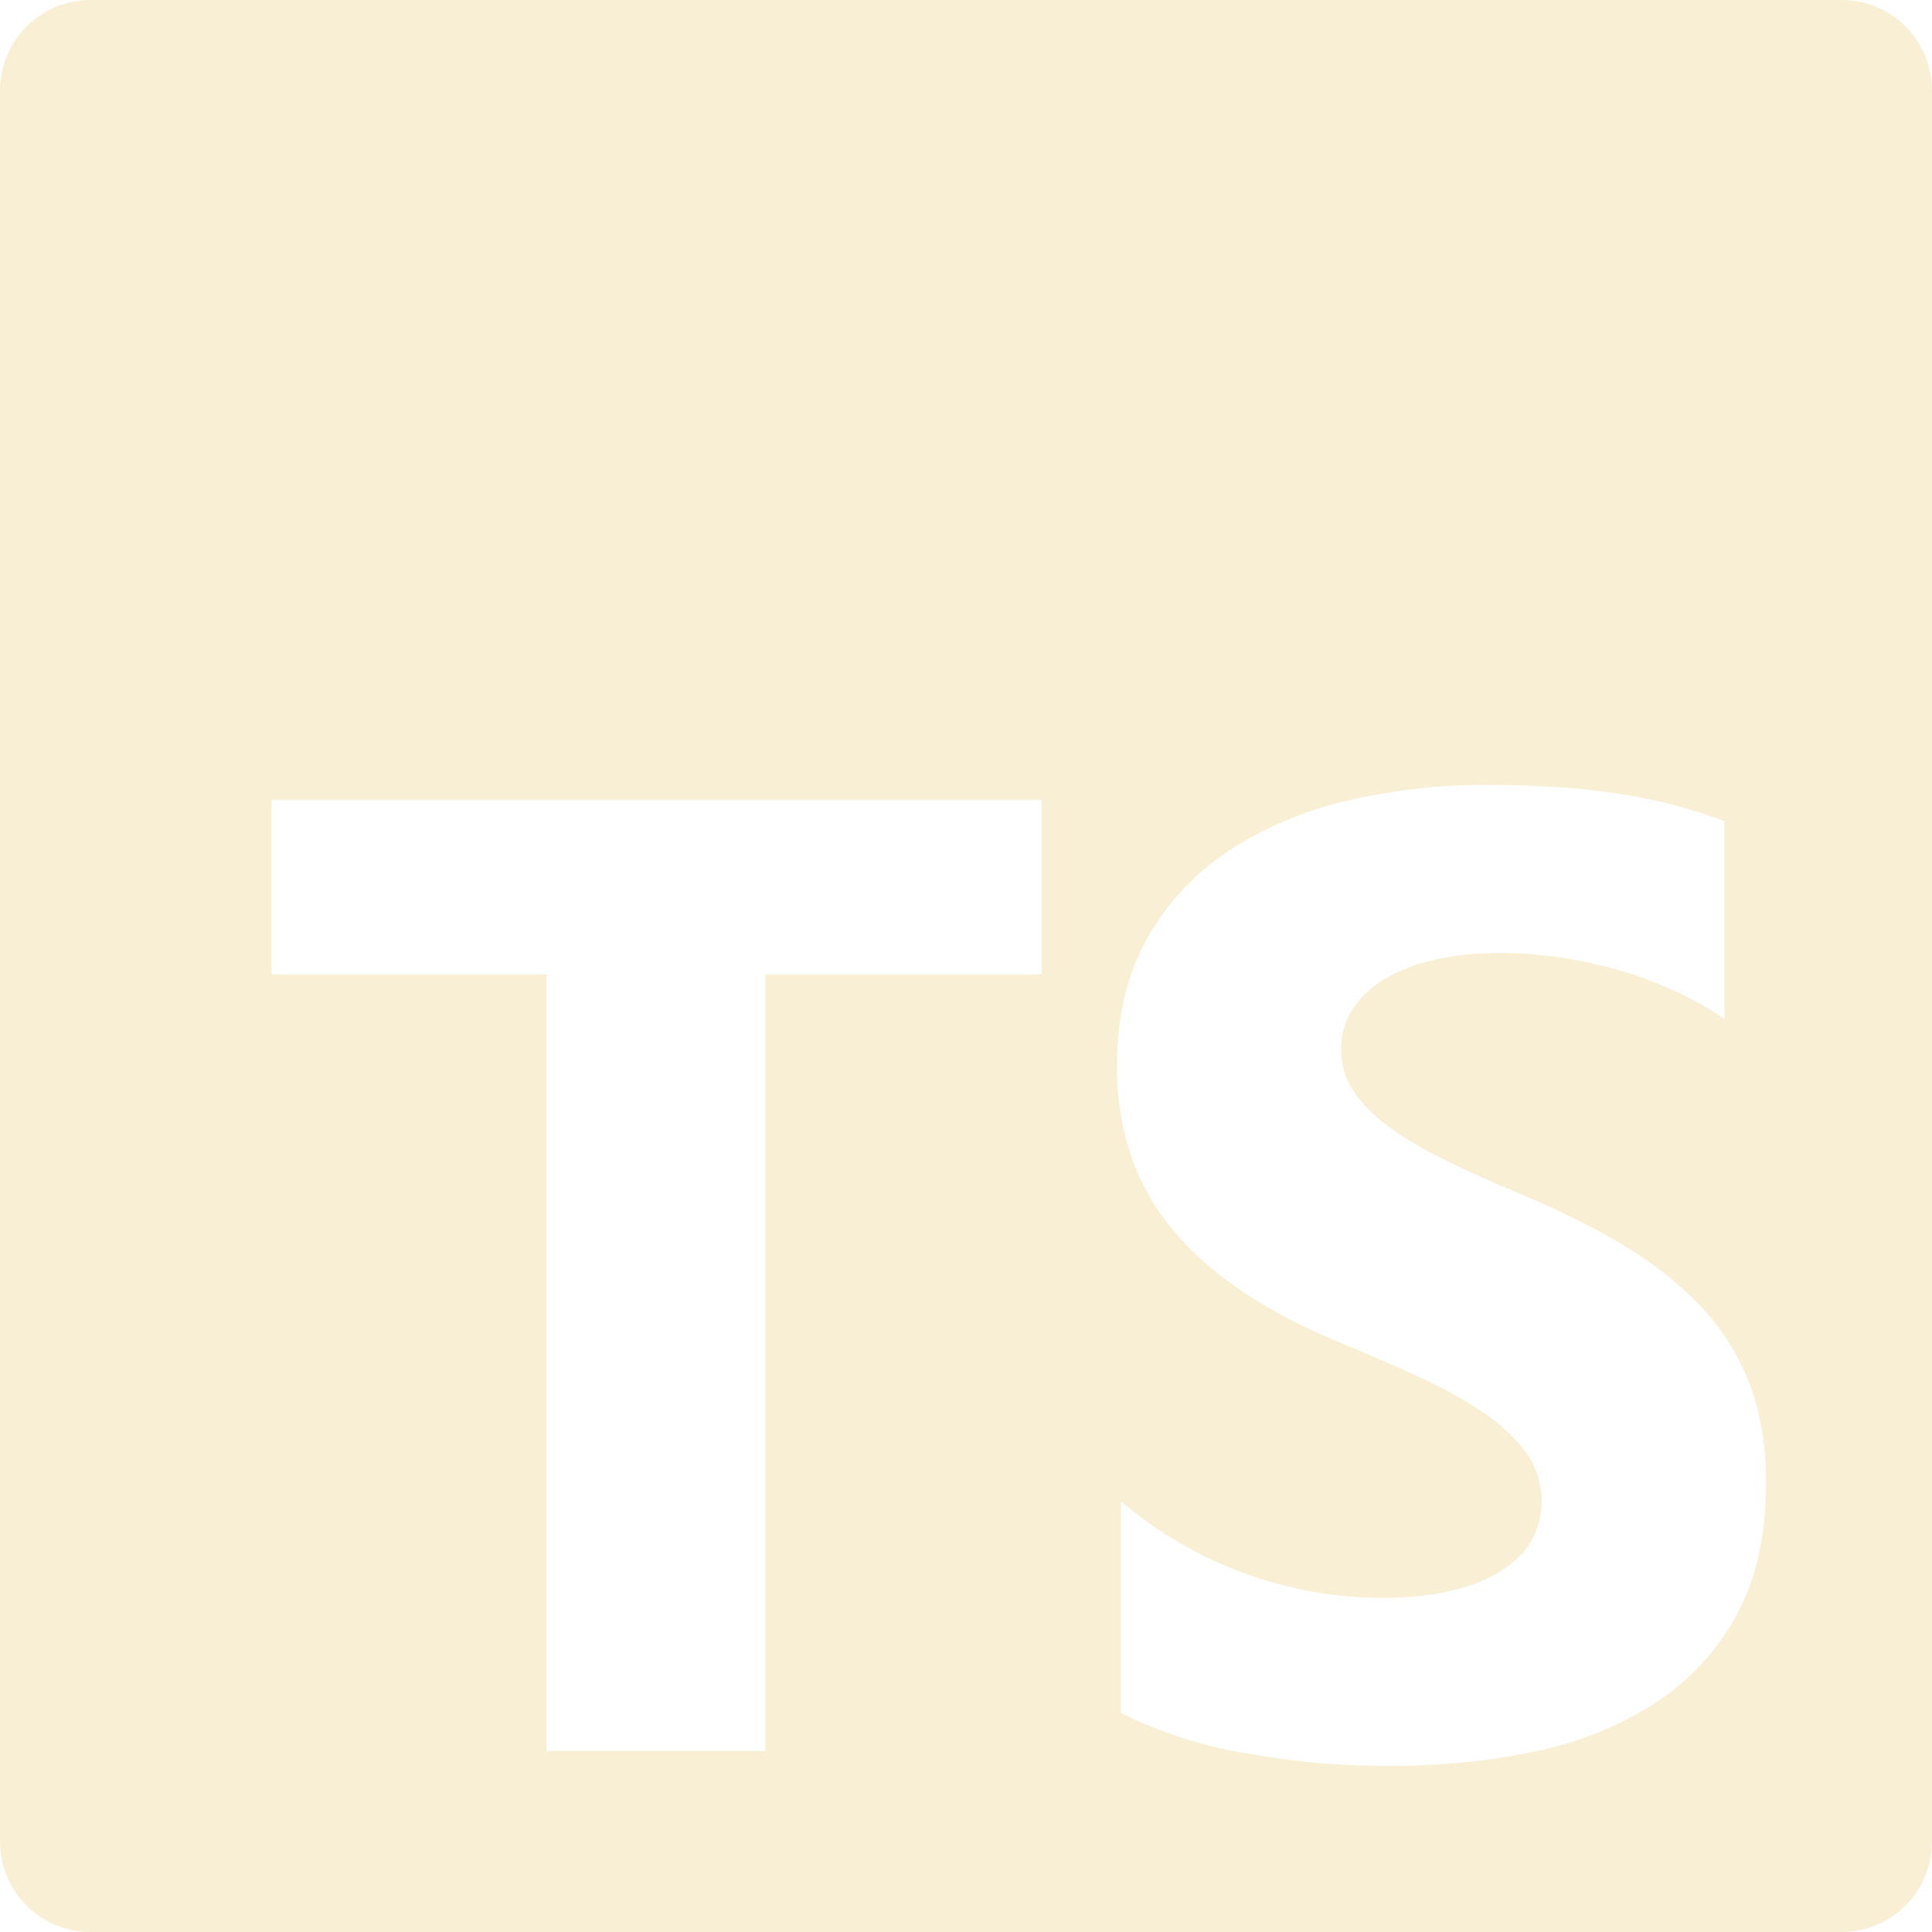
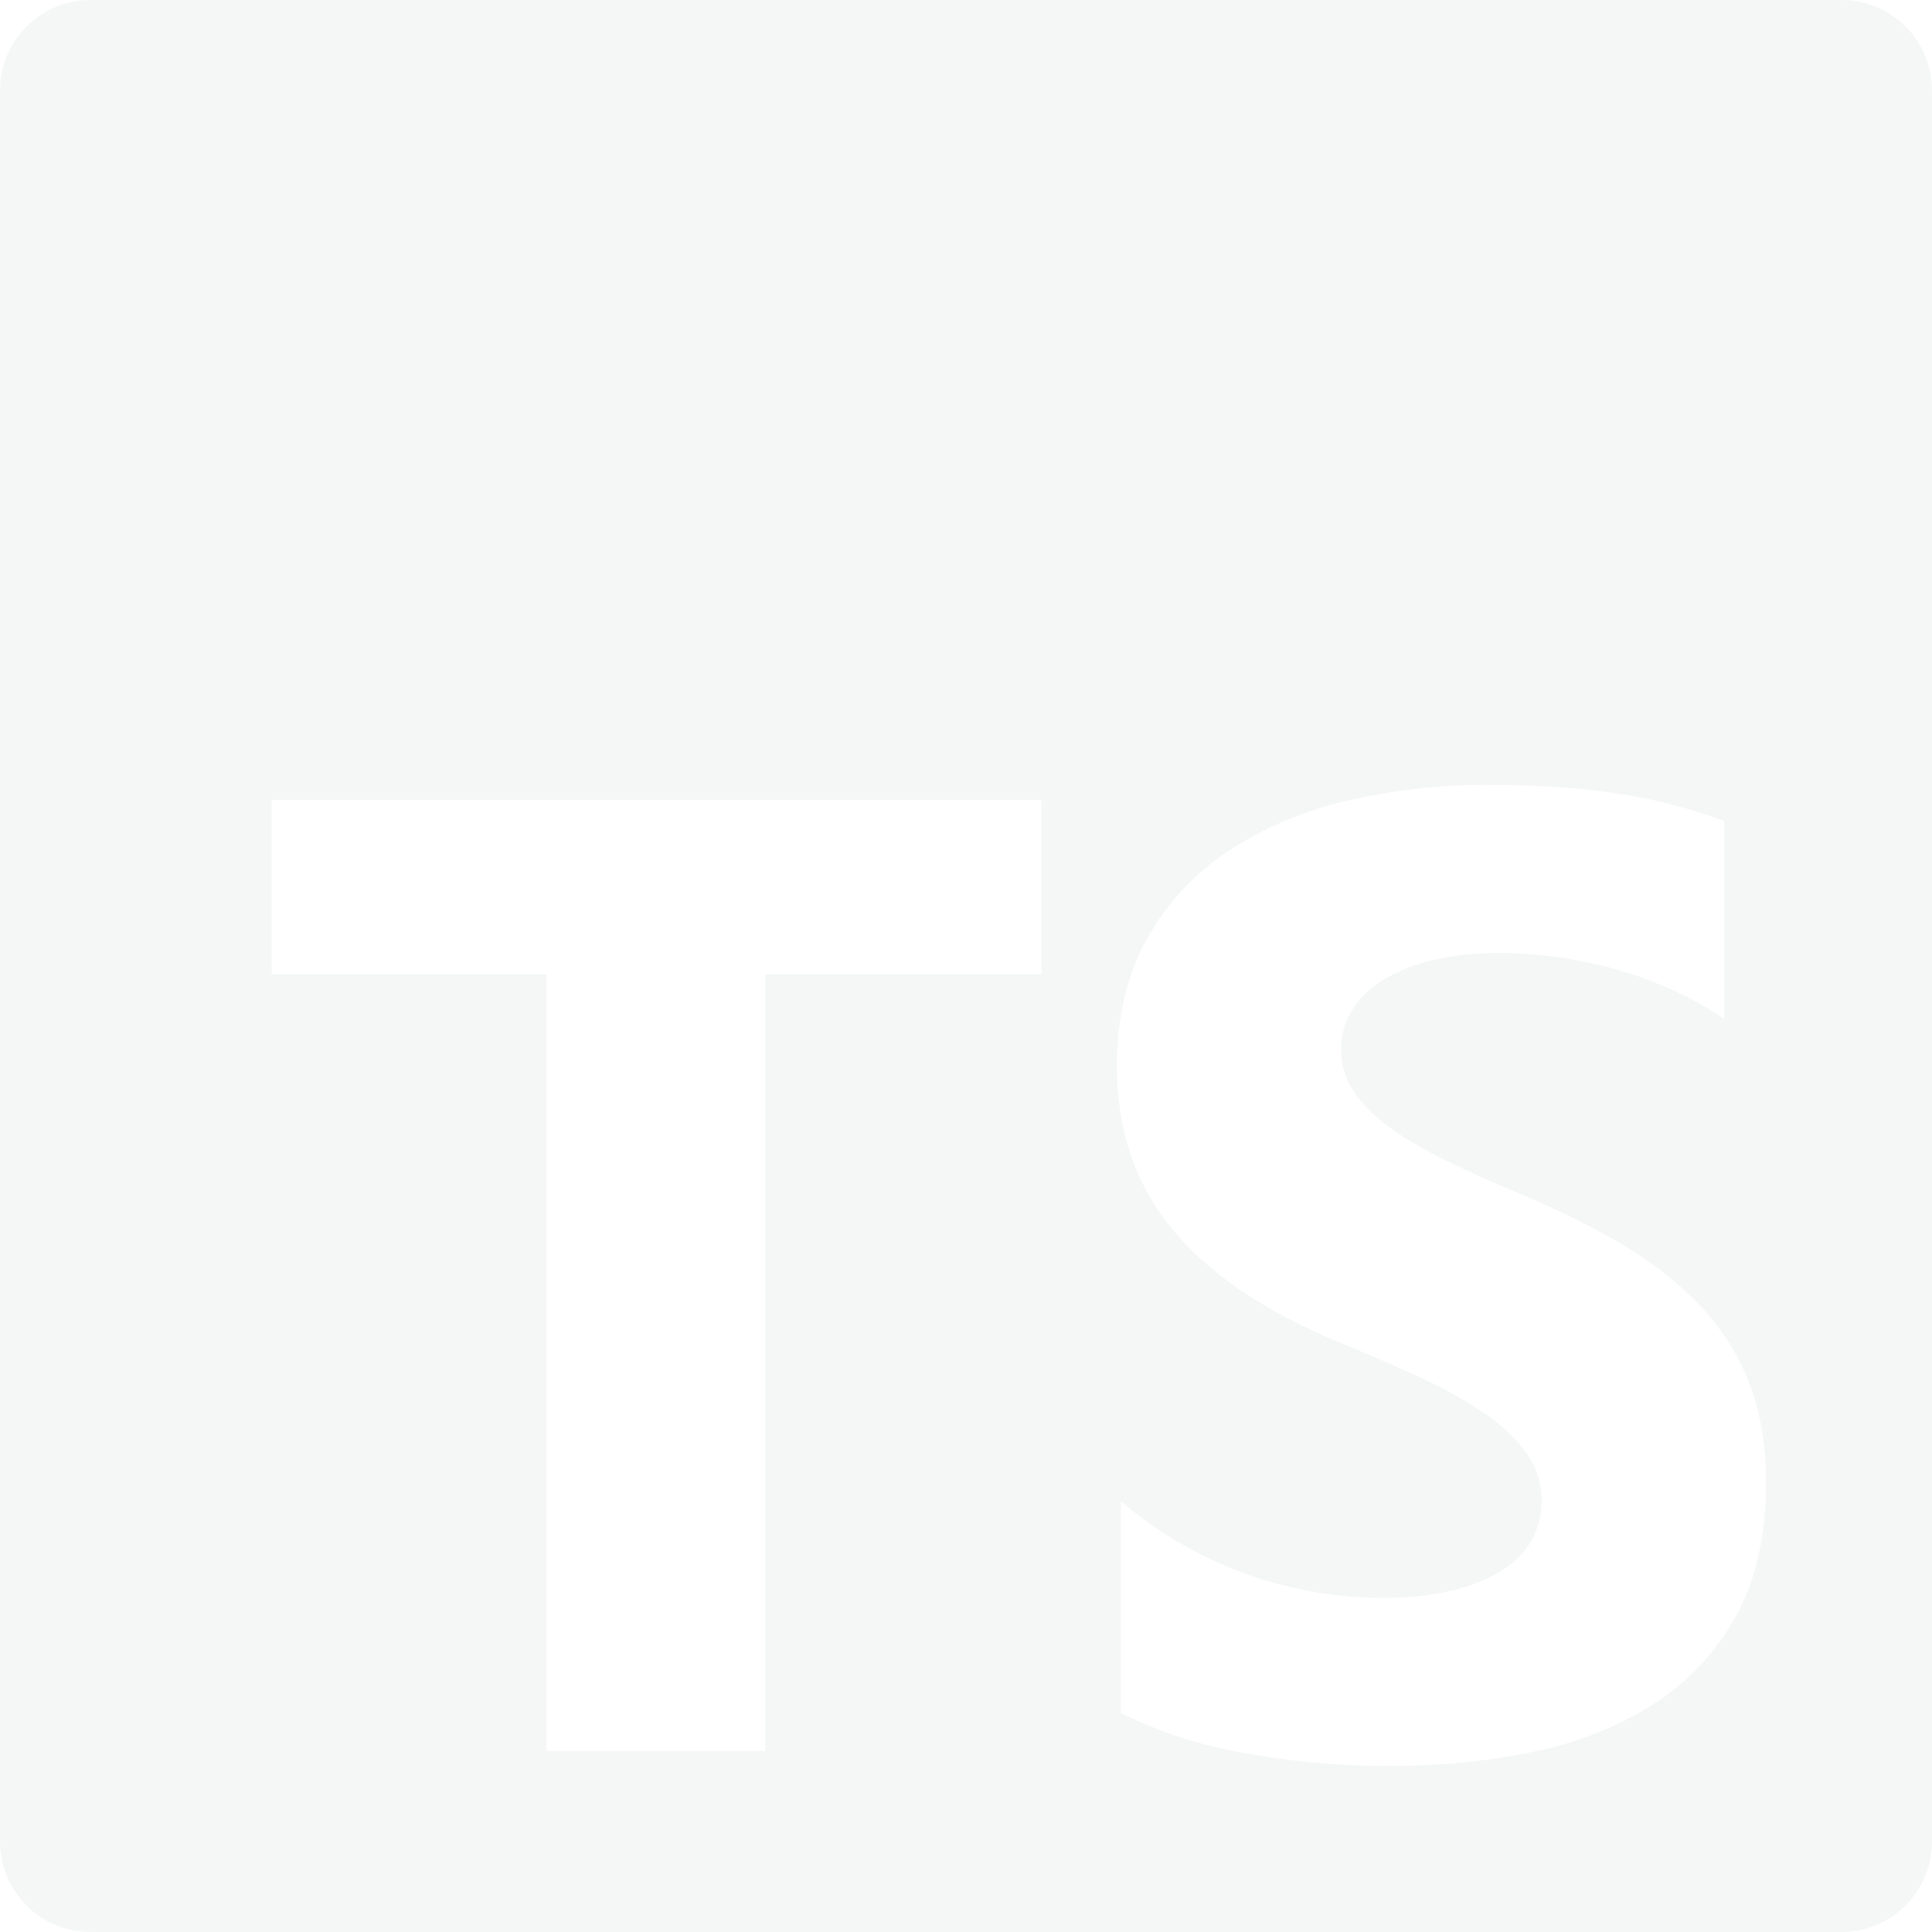
<svg xmlns="http://www.w3.org/2000/svg" width="30" height="30" viewBox="0 0 30 30" fill="none">
-   <path d="M1.406 0C0.627 0 0 0.627 0 1.406V28.594C0 29.372 0.627 30 1.406 30H28.594C29.372 30 30 29.372 30 28.594V1.406C30 0.627 29.372 0 28.594 0H1.406ZM23.11 12.188C23.875 12.188 24.552 12.234 25.144 12.326C25.701 12.41 26.249 12.552 26.776 12.751V15.824C26.523 15.649 26.254 15.498 25.973 15.373C25.682 15.242 25.383 15.133 25.076 15.047C24.496 14.886 23.896 14.802 23.294 14.797C22.919 14.797 22.578 14.832 22.27 14.905C21.996 14.964 21.733 15.066 21.491 15.207C21.279 15.338 21.116 15.494 21 15.675C20.883 15.858 20.822 16.071 20.825 16.288C20.825 16.532 20.891 16.754 21.02 16.949C21.15 17.144 21.335 17.329 21.574 17.504C21.812 17.679 22.102 17.849 22.444 18.016C22.785 18.185 23.171 18.359 23.601 18.536C24.189 18.782 24.716 19.045 25.184 19.321C25.651 19.599 26.052 19.913 26.387 20.262C26.723 20.611 26.977 21.01 27.155 21.459C27.332 21.907 27.422 22.429 27.422 23.025C27.422 23.846 27.266 24.538 26.956 25.095C26.653 25.645 26.219 26.111 25.691 26.451C25.123 26.812 24.493 27.064 23.832 27.196C23.125 27.346 22.379 27.421 21.595 27.421C20.824 27.425 20.054 27.356 19.295 27.216C18.639 27.103 18.002 26.895 17.405 26.6V23.312C18.535 24.274 19.968 24.805 21.451 24.812C21.867 24.812 22.231 24.775 22.541 24.7C22.852 24.625 23.111 24.52 23.32 24.387C23.527 24.253 23.683 24.095 23.786 23.913C23.901 23.7 23.953 23.459 23.937 23.218C23.92 22.978 23.836 22.746 23.694 22.551C23.508 22.305 23.281 22.094 23.023 21.926C22.702 21.714 22.365 21.528 22.014 21.371C21.598 21.181 21.178 21 20.755 20.826C19.608 20.348 18.753 19.761 18.189 19.07C17.626 18.379 17.344 17.543 17.344 16.564C17.344 15.796 17.497 15.137 17.805 14.586C18.113 14.035 18.53 13.581 19.06 13.225C19.621 12.855 20.243 12.589 20.898 12.439C21.622 12.268 22.365 12.184 23.11 12.188ZM4.219 12.422H16.172V15.13H11.883V27.188H8.486V15.13H4.219V12.422Z" fill="#F8EFD4" />
+   <path d="M1.406 0C0.627 0 0 0.627 0 1.406V28.594C0 29.372 0.627 30 1.406 30H28.594C29.372 30 30 29.372 30 28.594V1.406C30 0.627 29.372 0 28.594 0H1.406ZM23.11 12.188C23.875 12.188 24.552 12.234 25.144 12.326C25.701 12.41 26.249 12.552 26.776 12.751V15.824C26.523 15.649 26.254 15.498 25.973 15.373C25.682 15.242 25.383 15.133 25.076 15.047C24.496 14.886 23.896 14.802 23.294 14.797C22.919 14.797 22.578 14.832 22.27 14.905C21.996 14.964 21.733 15.066 21.491 15.207C21.279 15.338 21.116 15.494 21 15.675C20.883 15.858 20.822 16.071 20.825 16.288C20.825 16.532 20.891 16.754 21.02 16.949C21.15 17.144 21.335 17.329 21.574 17.504C21.812 17.679 22.102 17.849 22.444 18.016C22.785 18.185 23.171 18.359 23.601 18.536C24.189 18.782 24.716 19.045 25.184 19.321C25.651 19.599 26.052 19.913 26.387 20.262C26.723 20.611 26.977 21.01 27.155 21.459C27.332 21.907 27.422 22.429 27.422 23.025C27.422 23.846 27.266 24.538 26.956 25.095C26.653 25.645 26.219 26.111 25.691 26.451C25.123 26.812 24.493 27.064 23.832 27.196C23.125 27.346 22.379 27.421 21.595 27.421C20.824 27.425 20.054 27.356 19.295 27.216C18.639 27.103 18.002 26.895 17.405 26.6V23.312C18.535 24.274 19.968 24.805 21.451 24.812C21.867 24.812 22.231 24.775 22.541 24.7C22.852 24.625 23.111 24.52 23.32 24.387C23.527 24.253 23.683 24.095 23.786 23.913C23.901 23.7 23.953 23.459 23.937 23.218C23.92 22.978 23.836 22.746 23.694 22.551C23.508 22.305 23.281 22.094 23.023 21.926C22.702 21.714 22.365 21.528 22.014 21.371C21.598 21.181 21.178 21 20.755 20.826C19.608 20.348 18.753 19.761 18.189 19.07C17.626 18.379 17.344 17.543 17.344 16.564C17.344 15.796 17.497 15.137 17.805 14.586C18.113 14.035 18.53 13.581 19.06 13.225C19.621 12.855 20.243 12.589 20.898 12.439C21.622 12.268 22.365 12.184 23.11 12.188ZM4.219 12.422H16.172V15.13H11.883V27.188H8.486V15.13H4.219V12.422Z" fill="#F4F7F5" />
</svg>
